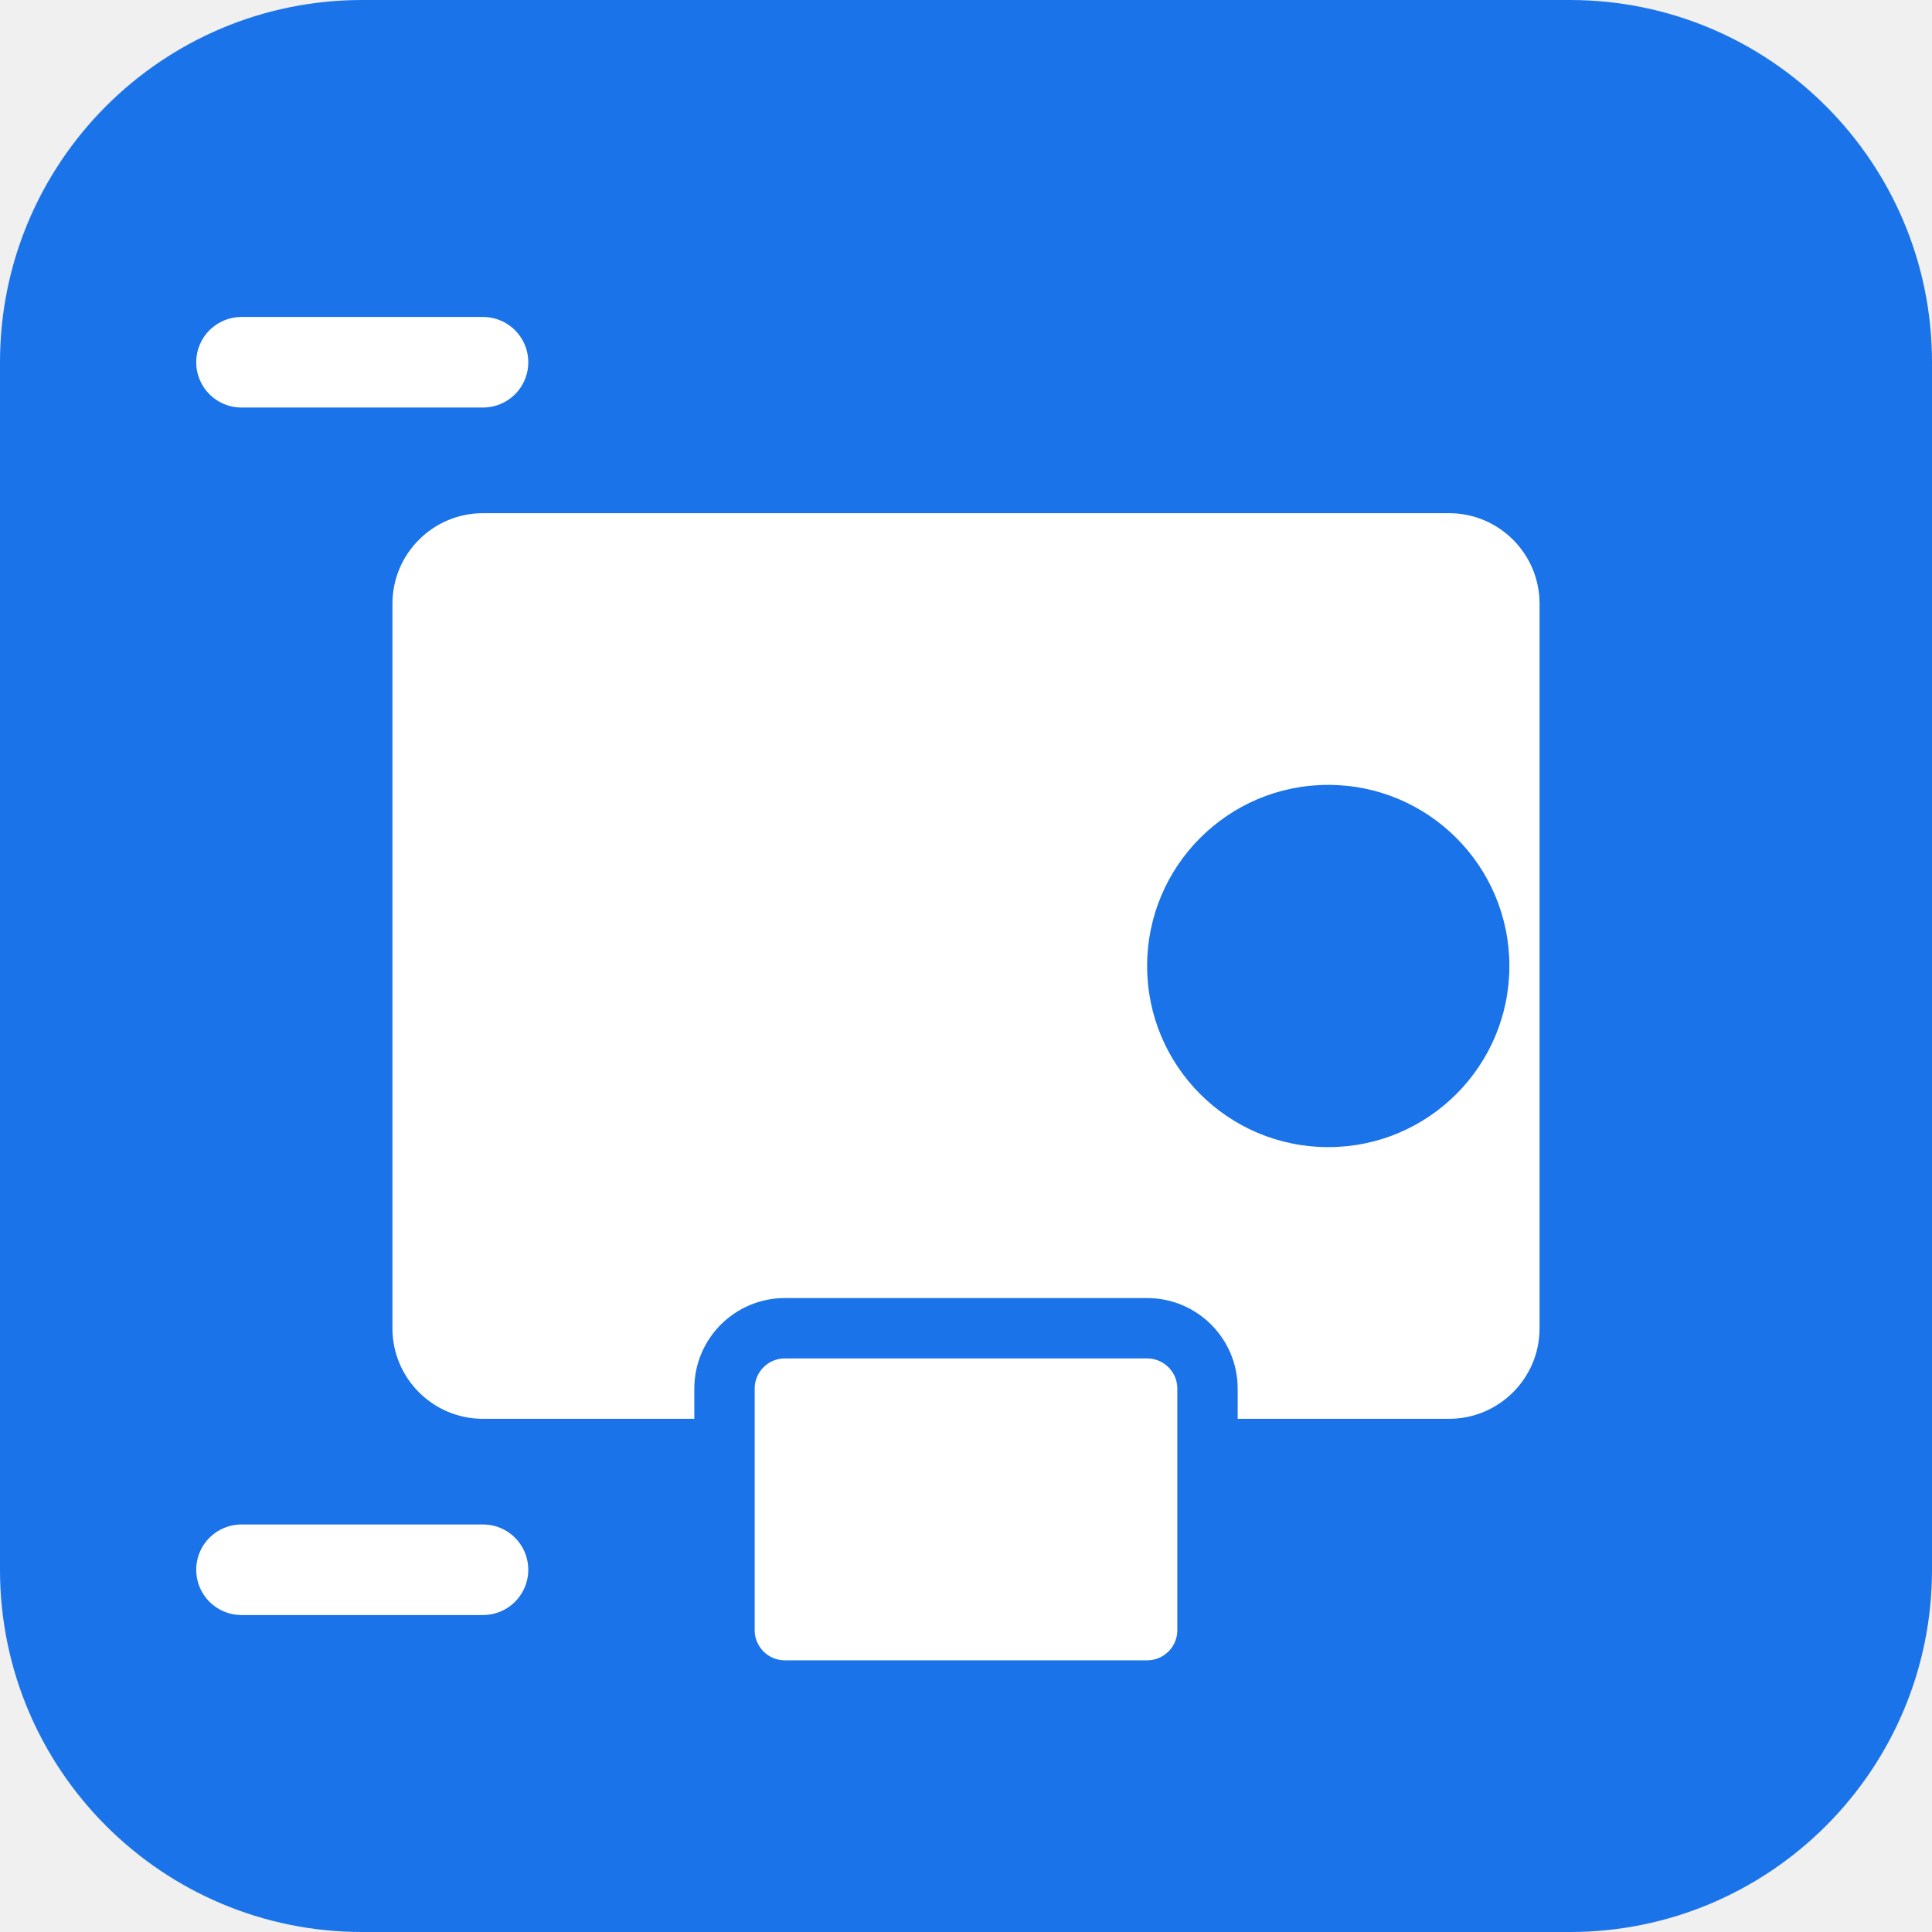
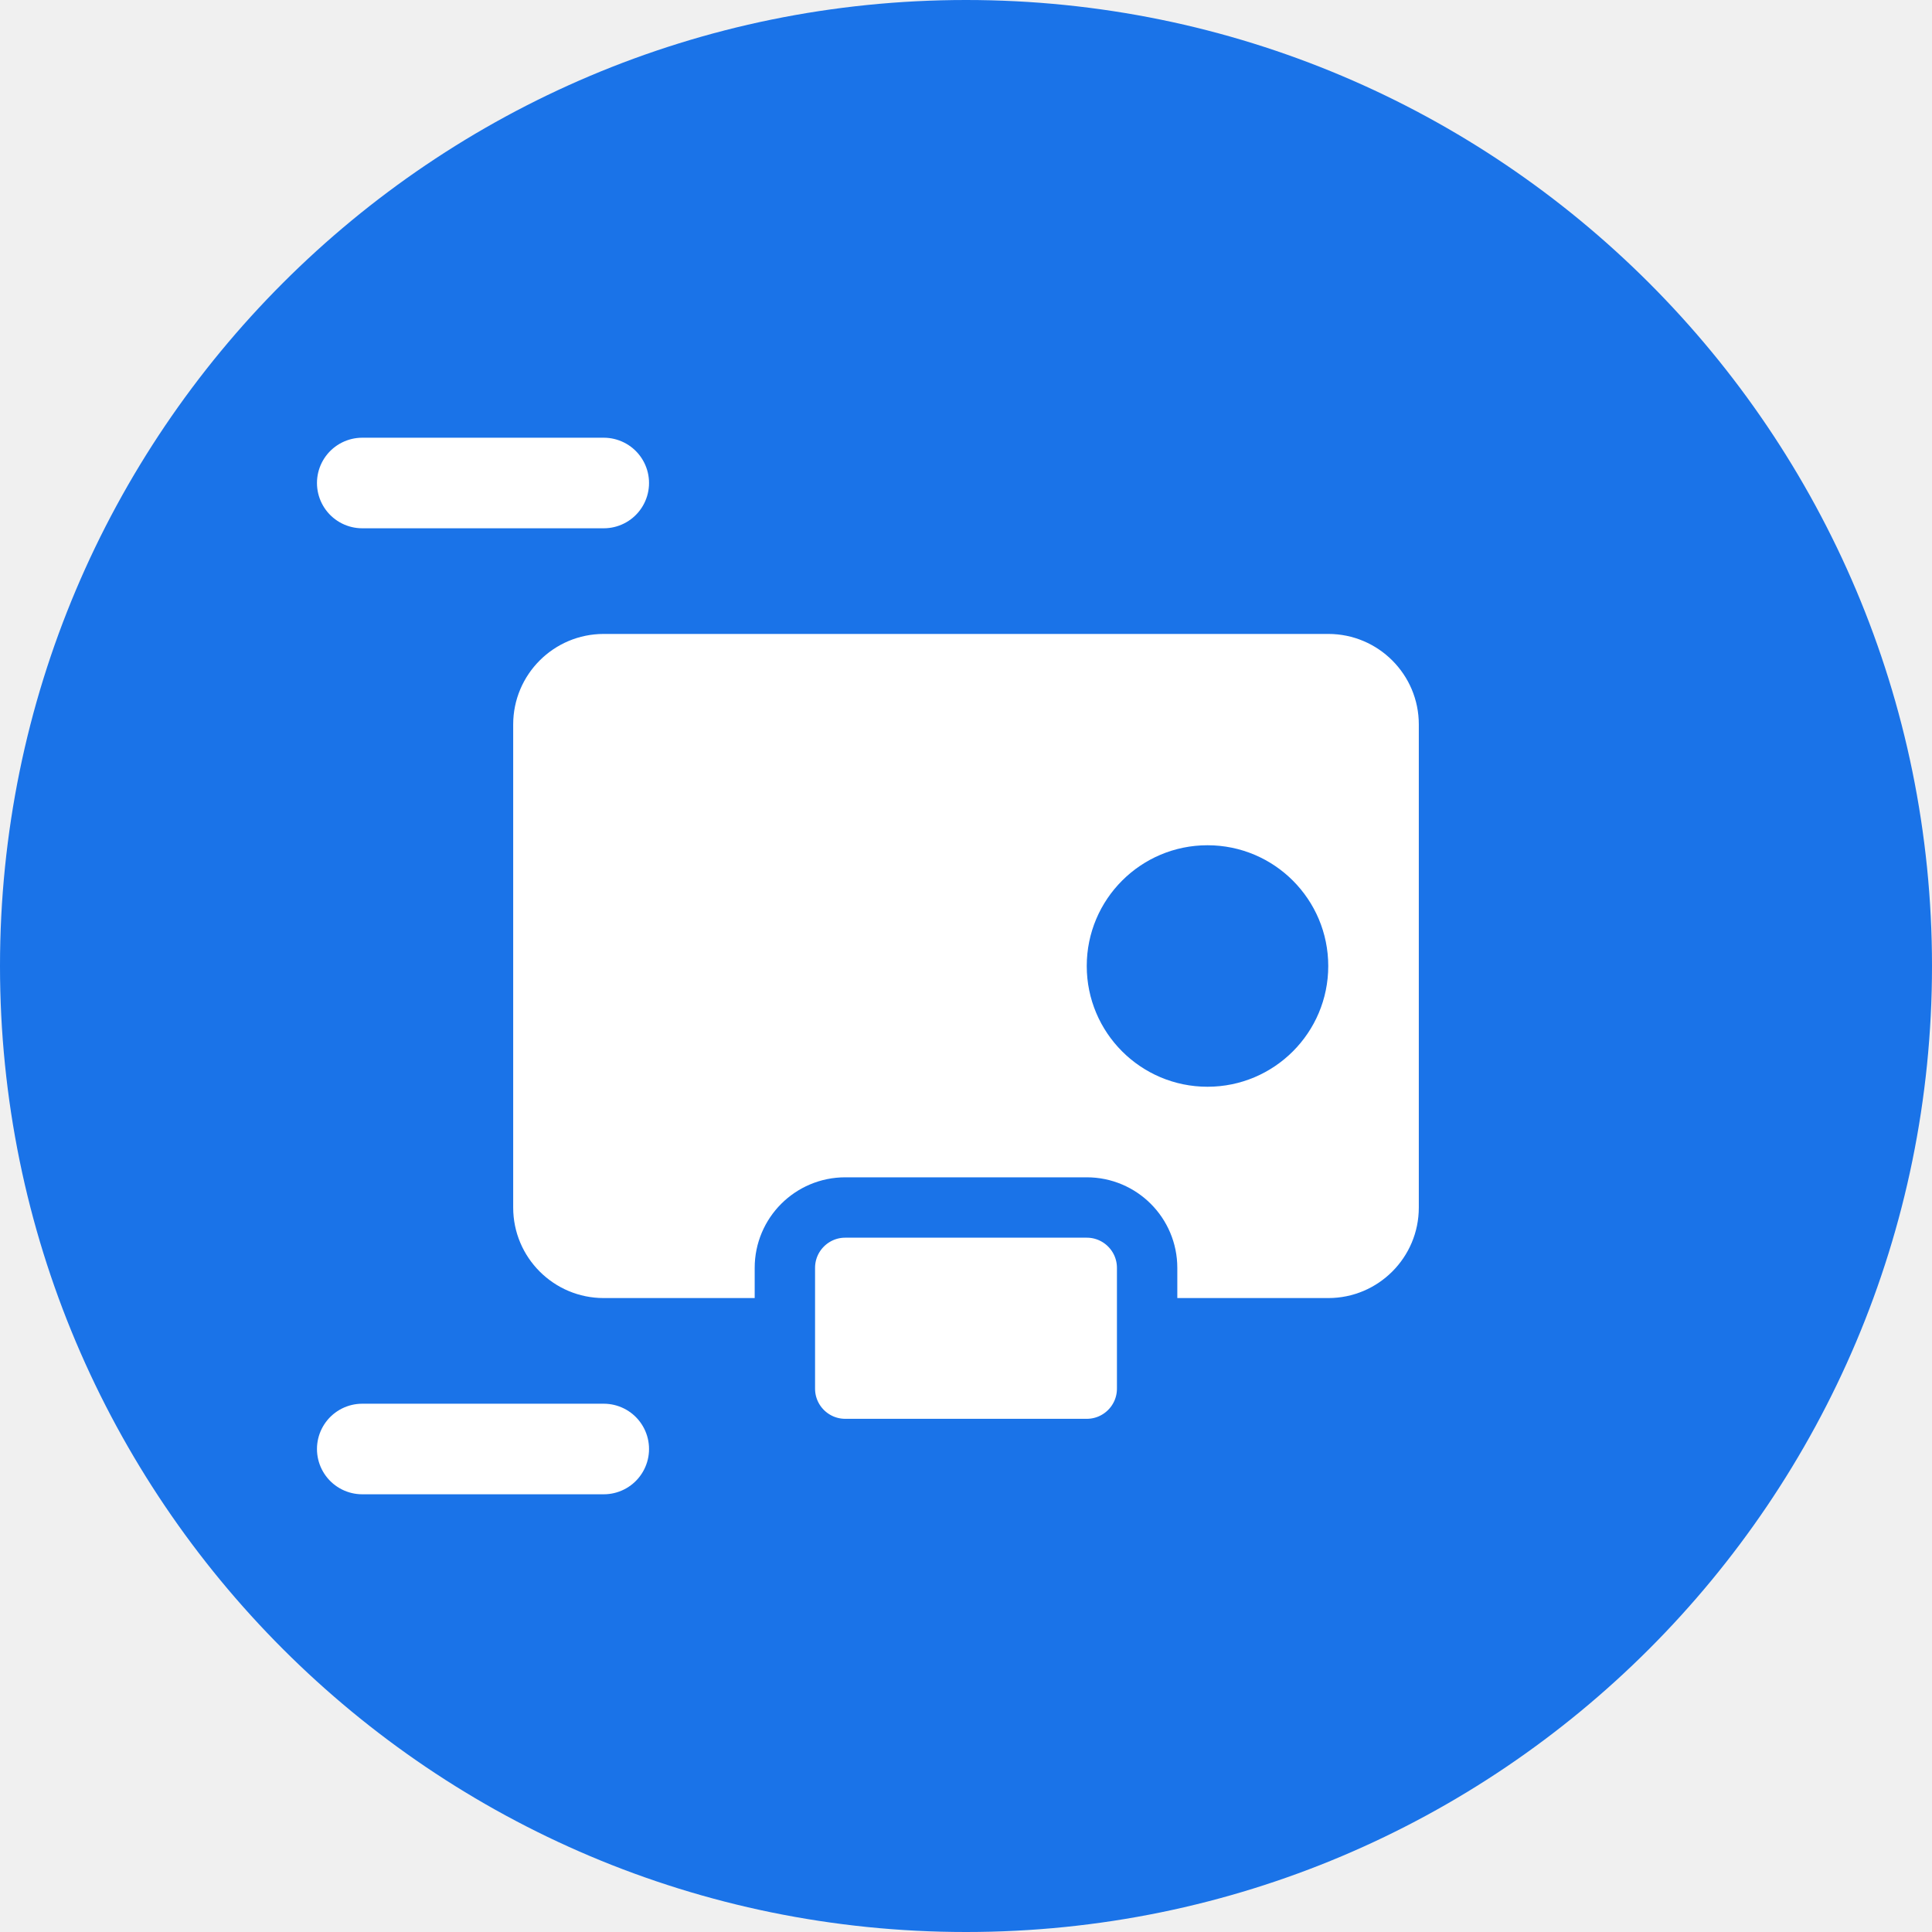
<svg xmlns="http://www.w3.org/2000/svg" viewBox="0 0 32 32" fill="none">
-   <rect width="32" height="32" rx="6" fill="#1a73e8" />
-   <rect x="6" y="8" width="20" height="16" rx="2" fill="white" />
-   <rect x="6" y="8" width="20" height="16" rx="2" fill="none" stroke="#1a73e8" stroke-width="1" />
-   <rect x="12" y="22" width="8" height="6" rx="1" fill="white" />
-   <rect x="12" y="22" width="8" height="6" rx="1" fill="none" stroke="#1a73e8" stroke-width="1" />
-   <circle cx="22" cy="16" r="3" fill="#1a73e8" />
-   <line x1="4" y1="6" x2="8" y2="6" stroke="white" stroke-width="1.5" stroke-linecap="round" />
-   <line x1="4" y1="26" x2="8" y2="26" stroke="white" stroke-width="1.5" stroke-linecap="round" />
+   <circle cx="16" cy="16" r="16" fill="#1a73e8" />
+   <rect x="8" y="10" width="16" height="12" rx="2" fill="white" />
+   <rect x="8" y="10" width="16" height="12" rx="2" fill="none" stroke="#1a73e8" stroke-width="1" />
+   <rect x="13" y="20" width="6" height="4" rx="1" fill="white" />
+   <rect x="13" y="20" width="6" height="4" rx="1" fill="none" stroke="#1a73e8" stroke-width="1" />
+   <circle cx="20" cy="16" r="2" fill="#1a73e8" />
+   <line x1="6" y1="8" x2="10" y2="8" stroke="white" stroke-width="1.5" stroke-linecap="round" />
+   <line x1="6" y1="24" x2="10" y2="24" stroke="white" stroke-width="1.5" stroke-linecap="round" />
</svg>
